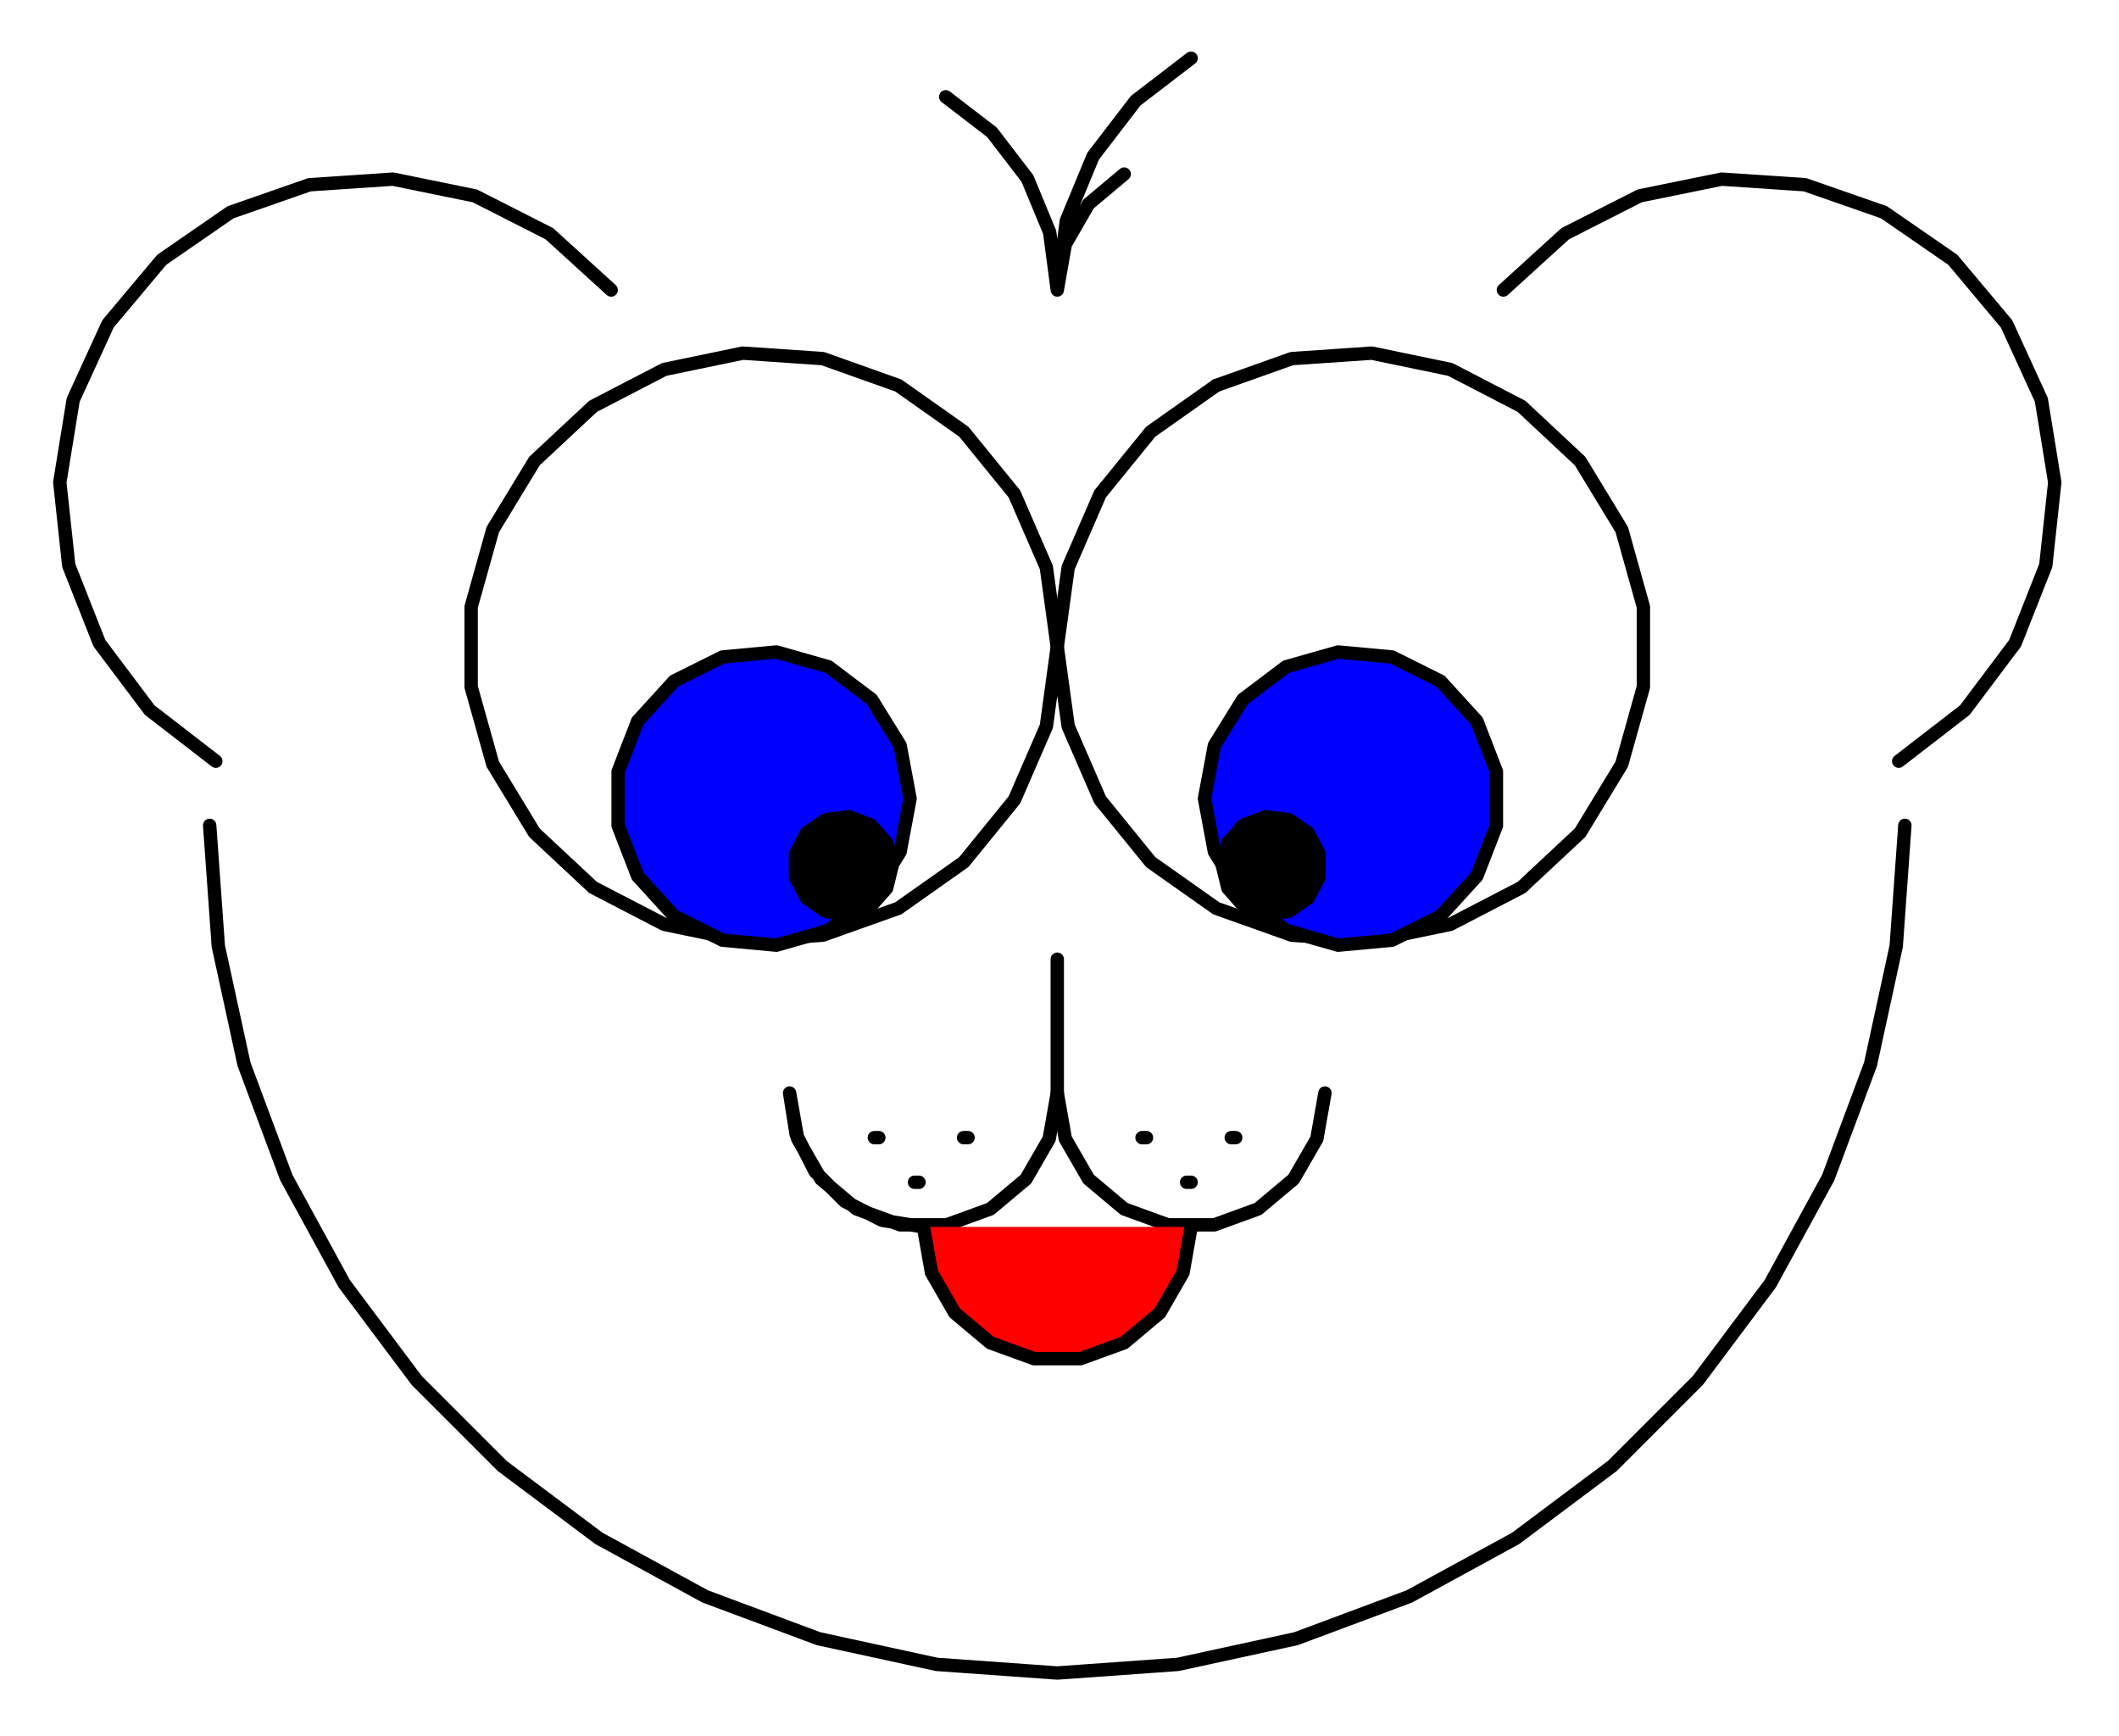
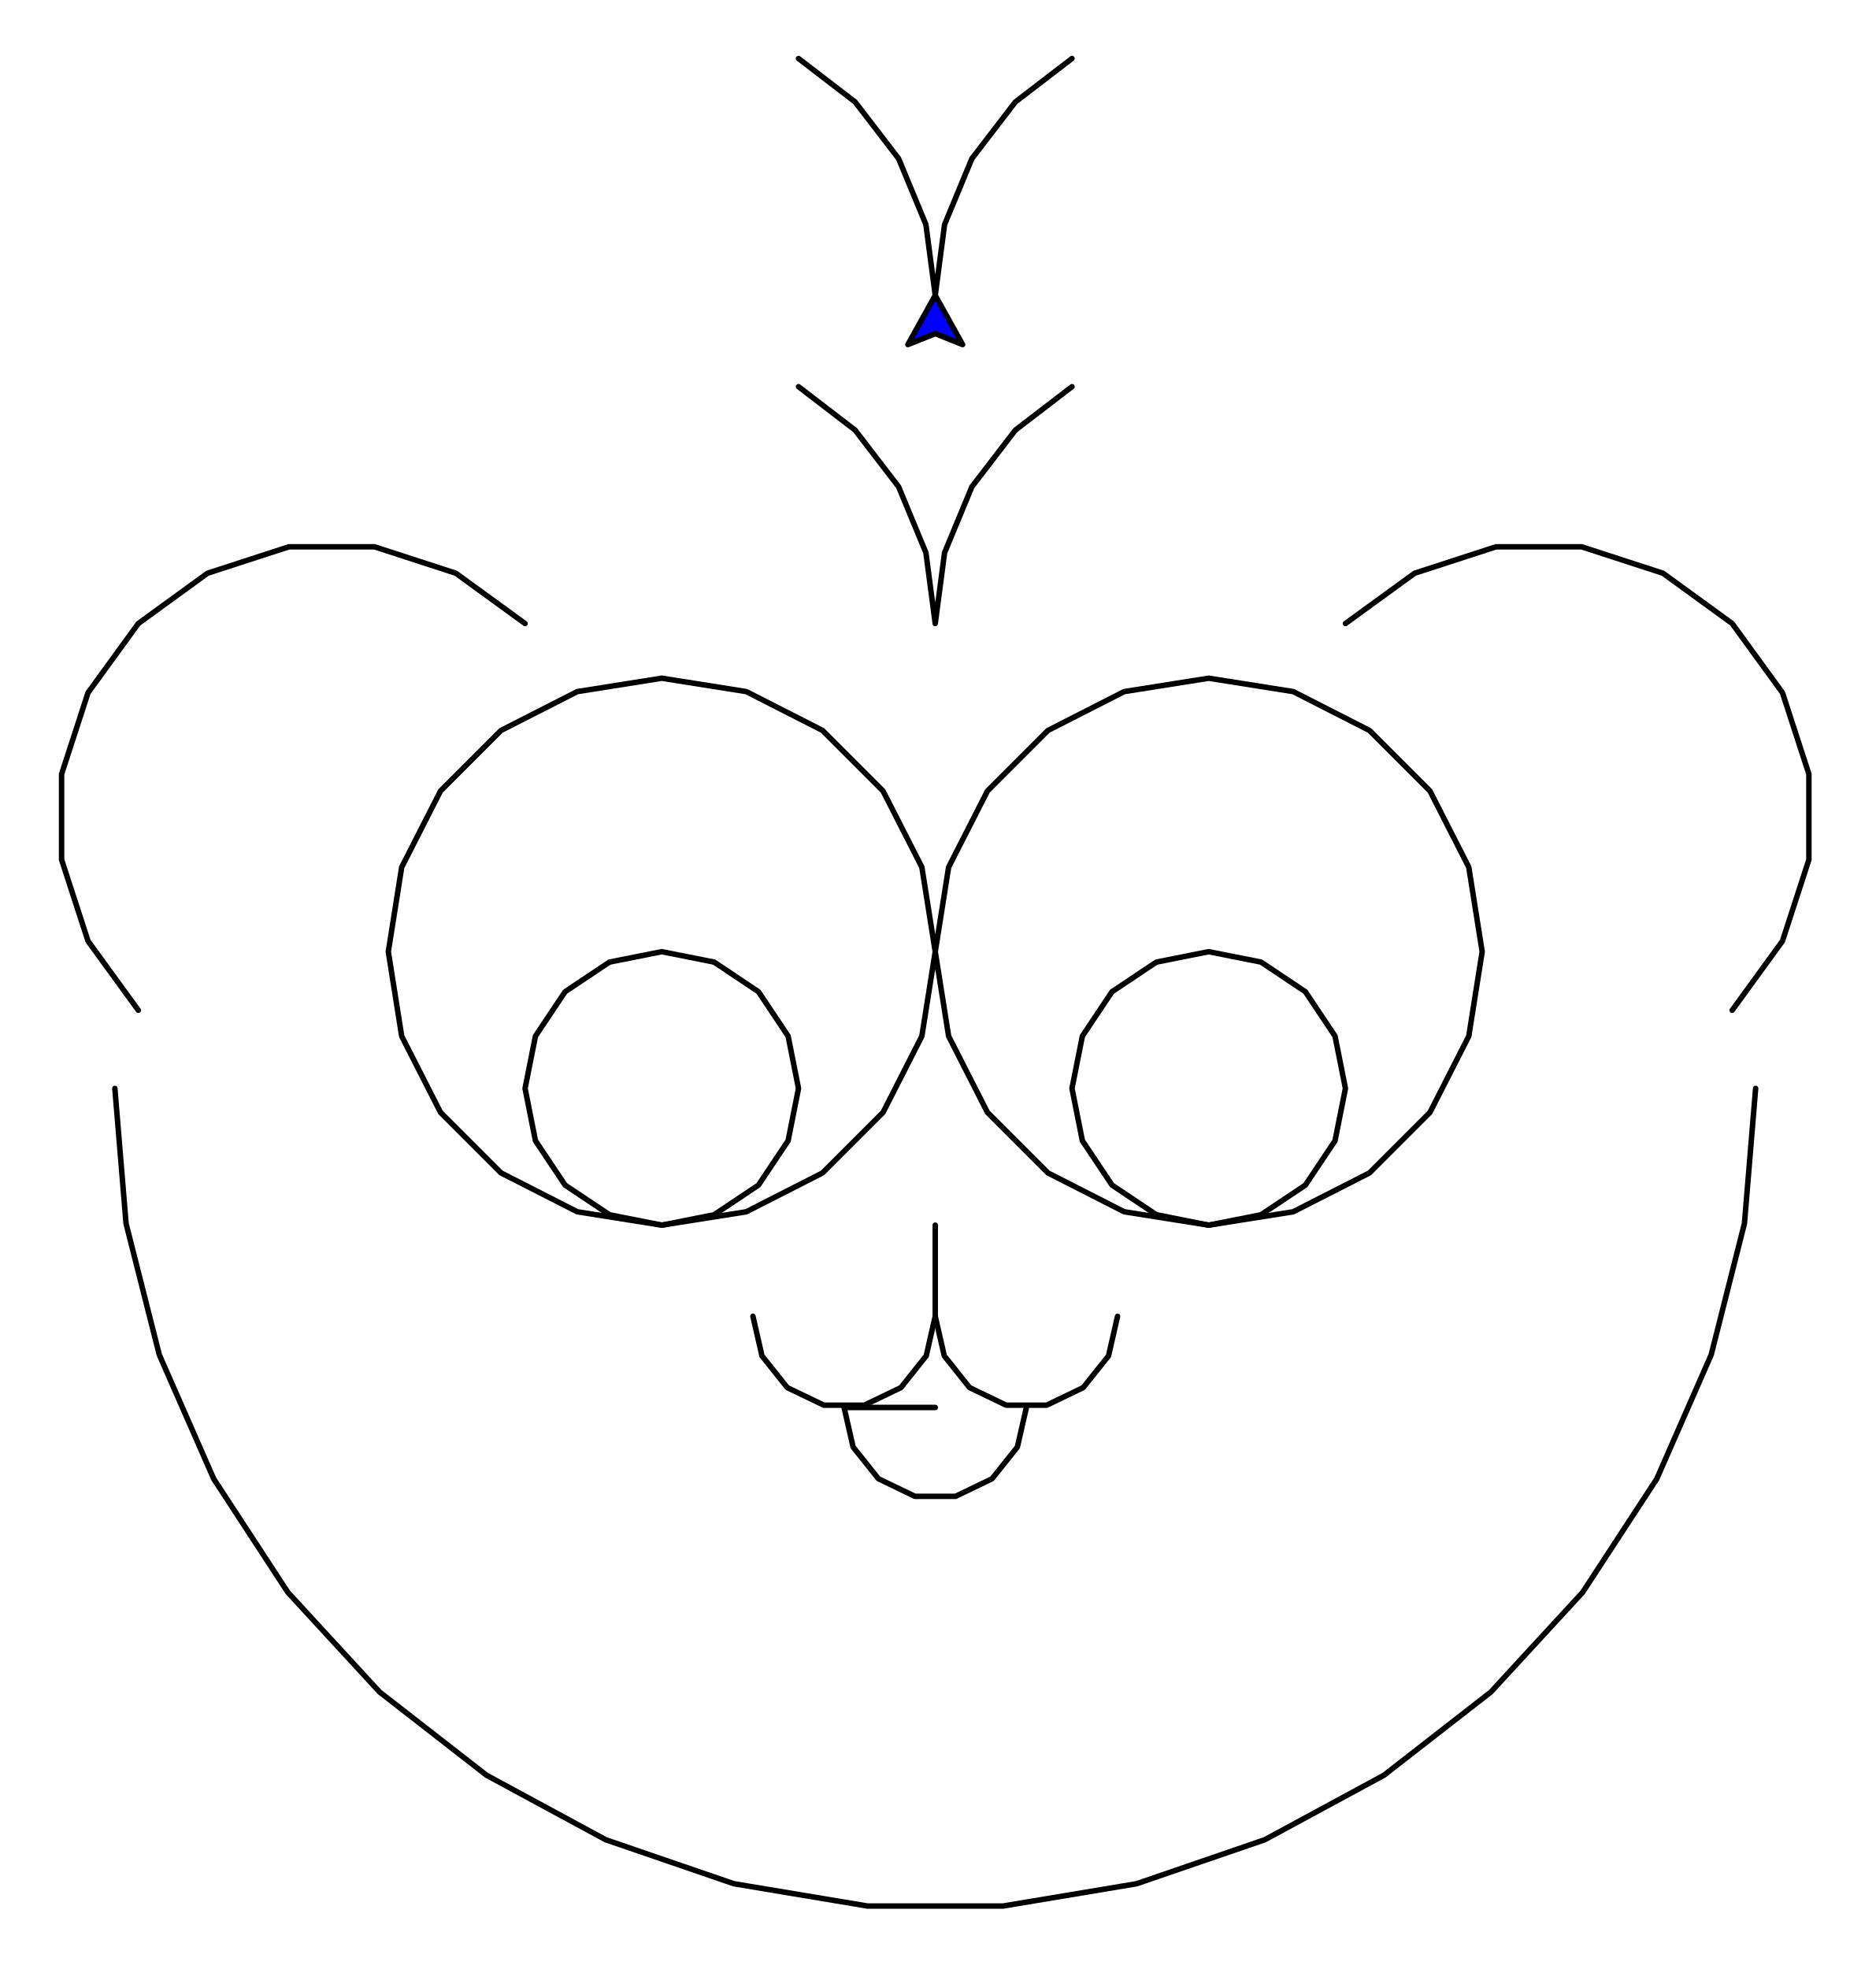
- <svg xmlns="http://www.w3.org/2000/svg" height="389.000" viewBox="-237.000 -145.000 475.000 389.000" width="475.000">
+ <svg xmlns="http://www.w3.org/2000/svg" height="360.000" viewBox="-171.000 -174.000 343.000 360.000" width="343.000">
  <line fill="none" stroke="none" stroke-linecap="round" stroke-width="2.0" x1="0.0" x2="0.0" y1="0.0" y2="0.0" />
-   <polygon fill="none" fill-rule="evenodd" points="0.0,0.0 0.0,0.0 0.0,0.0" stroke-linejoin="round" />
-   <polyline fill="none" points="0.0,0.0 -2.447,-17.807 -9.608,-34.293 -20.951,-48.235 -35.636,-58.6 -52.572,-64.62 -70.504,-65.846 -88.102,-62.189 -104.061,-53.92 -117.197,-41.652 -126.536,-26.294 -131.385,-8.987 -131.385,8.987 -126.536,26.294 -117.197,41.652 -104.061,53.92 -88.102,62.189 -70.504,65.846 -52.572,64.62 -35.636,58.6 -20.951,48.235 -9.608,34.293 -2.447,17.807 -9.237055564881302e-14,-1.0658141036401503e-14 2.447,17.807 9.608,34.293 20.951,48.235 35.636,58.6 52.572,64.62 70.504,65.846 88.102,62.189 104.061,53.92 117.197,41.652 126.536,26.294 131.385,8.987 131.385,-8.987 126.536,-26.294 117.197,-41.652 104.061,-53.92 88.102,-62.189 70.504,-65.846 52.572,-64.62 35.636,-58.6" stroke="#000" stroke-linecap="round" stroke-linejoin="round" stroke-width="3.0" />
-   <polyline fill="none" points="35.636,-58.6 20.951,-48.235 9.608,-34.293 2.447,-17.807 2.2648549702353193e-14,3.197442310920451e-14" stroke="#000" stroke-linecap="round" stroke-linejoin="round" stroke-width="3.0" />
-   <polygon fill="#00f" fill-rule="evenodd" points="33,34 35.228,45.921 41.613,56.232 51.291,63.54 62.955,66.859 75.031,65.74 85.887,60.335 94.057,51.372 98.438,40.064 98.438,27.936 94.057,16.628 85.887,7.665 75.031,2.26 62.955,1.141 51.291,4.46 41.613,11.768 35.228,22.079 33,34" stroke-linejoin="round" />
-   <polyline fill="none" points="33,34 35.228,45.921 41.613,56.232 51.291,63.54 62.955,66.859 75.031,65.74 85.887,60.335 94.057,51.372 98.438,40.064 98.438,27.936 94.057,16.628 85.887,7.665 75.031,2.26 62.955,1.141 51.291,4.46 41.613,11.768 35.228,22.079 33,34" stroke="#000" stroke-linecap="round" stroke-linejoin="round" stroke-width="3.0" />
-   <polygon fill="#000" fill-rule="evenodd" points="37.0,49 38.26,54.112 41.751,58.053 46.674,59.92 51.901,59.285 56.234,56.294 58.68,51.632 58.68,46.368 56.234,41.706 51.901,38.715 46.674,38.08 41.751,39.947 38.26,43.888 37.0,49" stroke-linejoin="round" />
-   <polyline fill="none" points="37.0,49 38.26,54.112 41.751,58.053 46.674,59.92 51.901,59.285 56.234,56.294 58.68,51.632 58.68,46.368 56.234,41.706 51.901,38.715 46.674,38.08 41.751,39.947 38.26,43.888 37.0,49" stroke="#000" stroke-linecap="round" stroke-linejoin="round" stroke-width="3.0" />
-   <polygon fill="#00f" fill-rule="evenodd" points="-33,34 -35.228,22.079 -41.613,11.768 -51.291,4.46 -62.955,1.141 -75.031,2.26 -85.887,7.665 -94.057,16.628 -98.438,27.936 -98.438,40.064 -94.057,51.372 -85.887,60.335 -75.031,65.74 -62.955,66.859 -51.291,63.54 -41.613,56.232 -35.228,45.921 -33,34" stroke-linejoin="round" />
-   <polyline fill="none" points="-33,34 -35.228,22.079 -41.613,11.768 -51.291,4.46 -62.955,1.141 -75.031,2.26 -85.887,7.665 -94.057,16.628 -98.438,27.936 -98.438,40.064 -94.057,51.372 -85.887,60.335 -75.031,65.74 -62.955,66.859 -51.291,63.54 -41.613,56.232 -35.228,45.921 -33,34" stroke="#000" stroke-linecap="round" stroke-linejoin="round" stroke-width="3.0" />
-   <polygon fill="#000" fill-rule="evenodd" points="-37,49 -38.26,43.888 -41.751,39.947 -46.674,38.08 -51.901,38.715 -56.234,41.706 -58.68,46.368 -58.68,51.632 -56.234,56.294 -51.901,59.285 -46.674,59.92 -41.751,58.053 -38.26,54.112 -37,49" stroke-linejoin="round" />
-   <polyline fill="none" points="-37,49 -38.26,43.888 -41.751,39.947 -46.674,38.08 -51.901,38.715 -56.234,41.706 -58.68,46.368 -58.68,51.632 -56.234,56.294 -51.901,59.285 -46.674,59.92 -41.751,58.053 -38.26,54.112 -37,49" stroke="#000" stroke-linecap="round" stroke-linejoin="round" stroke-width="3.0" />
-   <polyline fill="none" points="-1.3486039664514302e-13,70 -1.9265770949306145e-13,100 1.809,110.261 7.019,119.284 15,125.981 24.791,129.544 35.209,129.544 45,125.981 52.981,119.284 58.191,110.261 60,100" stroke="#000" stroke-linecap="round" stroke-linejoin="round" stroke-width="3.0" />
-   <polyline fill="none" points="-2.042810365310288e-13,100 -1.809,110.261 -7.019,119.284 -15,125.981 -24.791,129.544 -35.209,129.544 -45,125.981 -52.981,119.284 -58.191,110.261 -60,100 -58.532,109.271 -54.271,117.634 -47.634,124.271 -39.271,128.532 -30,130" stroke="#000" stroke-linecap="round" stroke-linejoin="round" stroke-width="3.0" />
-   <polygon fill="#f00" fill-rule="evenodd" points="-30,130 -28.191,140.261 -22.981,149.284 -15,155.981 -5.209,159.544 5.209,159.544 15,155.981 22.981,149.284 28.191,140.261 30,130" stroke-linejoin="round" />
-   <polyline fill="none" points="-30,130 -28.191,140.261 -22.981,149.284 -15,155.981 -5.209,159.544 5.209,159.544 15,155.981 22.981,149.284 28.191,140.261 30,130" stroke="#000" stroke-linecap="round" stroke-linejoin="round" stroke-width="3.0" />
-   <polyline fill="none" points="100,-80 113.859,-92.614 130.567,-101.099 148.928,-104.847 167.625,-103.59 185.319,-97.418 200.741,-86.773 212.786,-72.417 220.592,-55.381 223.598,-36.884 221.589,-18.253 214.709,-0.822 203.452,14.159 188.623,25.617" stroke="#000" stroke-linecap="round" stroke-linejoin="round" stroke-width="3.0" />
-   <polyline fill="none" points="-100,-80 -113.859,-92.614 -130.567,-101.099 -148.928,-104.847 -167.625,-103.59 -185.319,-97.418 -200.741,-86.773 -212.786,-72.417 -220.592,-55.381 -223.598,-36.884 -221.589,-18.253 -214.709,-0.822 -203.452,14.159 -188.623,25.617" stroke="#000" stroke-linecap="round" stroke-linejoin="round" stroke-width="3.0" />
-   <polyline fill="none" points="-190,40 -188.066,67.04 -182.304,93.529 -172.83,118.929 -159.838,142.722 -143.592,164.424 -124.424,183.592 -102.722,199.838 -78.929,212.83 -53.529,222.304 -27.04,228.066 -5.115907697472721e-13,230 27.04,228.066 53.529,222.304 78.929,212.83 102.722,199.838 124.424,183.592 143.592,164.424 159.838,142.722 172.83,118.929 182.304,93.529 188.066,67.04 190,40" stroke="#000" stroke-linecap="round" stroke-linejoin="round" stroke-width="3.0" />
-   <polyline fill="none" points="1.6986412276764895e-13,-80 -1.704,-92.941 -6.699,-105 -14.645,-115.355 -25,-123.301 -14.645,-115.355 -6.699,-105 -1.704,-92.941 1.7630341631047486e-13,-80 2.044,-95.529 8.038,-110 17.574,-122.426 30,-131.962 17.574,-122.426 8.038,-110 2.044,-95.529 1.7763568394002505e-13,-80 1.809,-90.261 7.019,-99.284 15,-105.981" stroke="#000" stroke-linecap="round" stroke-linejoin="round" stroke-width="3.0" />
-   <line fill="none" stroke="#000" stroke-linecap="round" stroke-width="3.0" x1="-20" x2="-21" y1="110" y2="110" />
-   <line fill="none" stroke="#000" stroke-linecap="round" stroke-width="3.0" x1="-40" x2="-41" y1="110" y2="110" />
-   <line fill="none" stroke="#000" stroke-linecap="round" stroke-width="3.0" x1="19" x2="20" y1="110" y2="110" />
-   <line fill="none" stroke="#000" stroke-linecap="round" stroke-width="3.0" x1="39" x2="40" y1="110" y2="110" />
-   <line fill="none" stroke="#000" stroke-linecap="round" stroke-width="3.0" x1="30" x2="29" y1="120" y2="120" />
-   <line fill="none" stroke="#000" stroke-linecap="round" stroke-width="3.0" x1="-31" x2="-32" y1="120" y2="120" />
-   <line fill="none" stroke="none" stroke-linecap="round" stroke-width="2.0" x1="0.0" x2="0.0" y1="0.0" y2="0.0" />
+   <polyline fill="none" points="0.0,0.0 -2.447,-15.451 -9.549,-29.389 -20.611,-40.451 -34.549,-47.553 -50.0,-50 -65.451,-47.553 -79.389,-40.451 -90.451,-29.389 -97.553,-15.451 -100,-3.730349362740526e-14 -97.553,15.451 -90.451,29.389 -79.389,40.451 -65.451,47.553 -50,50 -34.549,47.553 -20.611,40.451 -9.549,29.389 -2.447,15.451 -6.084022174945858e-14,3.375077994860476e-14 2.447,-15.451 9.549,-29.389 20.611,-40.451 34.549,-47.553 50,-50 65.451,-47.553 79.389,-40.451 90.451,-29.389 97.553,-15.451 100,5.861977570020827e-14 97.553,15.451 90.451,29.389 79.389,40.451 65.451,47.553 50,50 34.549,47.553 20.611,40.451 9.549,29.389 2.447,15.451 -3.1530333899354446e-14,4.440892098500626e-14" stroke="#000" stroke-linecap="round" stroke-linejoin="round" />
+   <polyline fill="none" points="-50,3.1632852521667763e-14 -59.567,1.903 -67.678,7.322 -73.097,15.433 -75,25 -73.097,34.567 -67.678,42.678 -59.567,48.097 -50,50 -40.433,48.097 -32.322,42.678 -26.903,34.567 -25.0,25 -26.903,15.433 -32.322,7.322 -40.433,1.903 -50,3.5083047578154947e-14" stroke="#000" stroke-linecap="round" stroke-linejoin="round" />
+   <polyline fill="none" points="50,1.7285464463555655e-14 59.567,1.903 67.678,7.322 73.097,15.433 75,25 73.097,34.567 67.678,42.678 59.567,48.097 50,50 40.433,48.097 32.322,42.678 26.903,34.567 25,25 26.903,15.433 32.322,7.322 40.433,1.903 50,8.881784197001252e-15" stroke="#000" stroke-linecap="round" stroke-linejoin="round" />
+   <polyline fill="none" points="1.138828968255705e-14,50 1.51843862434094e-14,66.667 1.651,73.898 6.275,79.697 12.958,82.915 20.375,82.915 27.058,79.697 31.683,73.898 33.333,66.667" stroke="#000" stroke-linecap="round" stroke-linejoin="round" />
+   <polyline fill="none" points="8.881784197001252e-15,66.667 -1.651,73.898 -6.275,79.697 -12.958,82.915 -20.375,82.915 -27.058,79.697 -31.683,73.898 -33.333,66.667" stroke="#000" stroke-linecap="round" stroke-linejoin="round" />
+   <polyline fill="none" points="1.582067810090848e-14,83.333 -16.667,83.333 -15.016,90.565 -10.391,96.364 -3.709,99.582 3.709,99.582 10.391,96.364 15.016,90.565 16.667,83.333" stroke="#000" stroke-linecap="round" stroke-linejoin="round" />
+   <polyline fill="none" points="-150.0,25.0 -147.954,49.689 -141.873,73.705 -131.921,96.392 -118.371,117.132 -101.592,135.359 -82.042,150.575 -60.254,162.366 -36.823,170.41 -12.387,174.488 12.387,174.488 36.823,170.41 60.254,162.366 82.042,150.575 101.592,135.359 118.371,117.132 131.921,96.392 141.873,73.705 147.954,49.689 150,25" stroke="#000" stroke-linecap="round" stroke-linejoin="round" />
+   <polyline fill="none" points="-75,-60 -87.656,-69.195 -102.534,-74.029 -118.177,-74.029 -133.055,-69.195 -145.711,-60 -154.906,-47.344 -159.74,-32.466 -159.74,-16.823 -154.906,-1.945 -145.711,10.711" stroke="#000" stroke-linecap="round" stroke-linejoin="round" />
+   <polyline fill="none" points="75,-60 87.656,-69.195 102.534,-74.029 118.177,-74.029 133.055,-69.195 145.711,-60 154.906,-47.344 159.74,-32.466 159.74,-16.823 154.906,-1.945 145.711,10.711" stroke="#000" stroke-linecap="round" stroke-linejoin="round" />
+   <polyline fill="none" points="-1.9984014443252818e-14,-60 -1.704,-72.941 -6.699,-85 -14.645,-95.355 -25,-103.301 -14.645,-95.355 -6.699,-85 -1.704,-72.941 -2.0650148258027912e-14,-60 1.704,-72.941 6.699,-85 14.645,-95.355 25,-103.301 14.645,-95.355 6.699,-85 1.704,-72.941 -2.930988785010413e-14,-60" stroke="#000" stroke-linecap="round" stroke-linejoin="round" />
+   <polyline fill="none" points="-1.9984014443252818e-14,-120 -1.704,-132.941 -6.699,-145 -14.645,-155.355 -25,-163.301 -14.645,-155.355 -6.699,-145 -1.704,-132.941 -1.9095836023552692e-14,-120 1.704,-132.941 6.699,-145 14.645,-155.355 25,-163.301 14.645,-155.355 6.699,-145 1.704,-132.941 -2.3314683517128287e-14,-120" stroke="#000" stroke-linecap="round" stroke-linejoin="round" />
+   <polygon fill="#00f" fill-rule="evenodd" points="-2.3314683517128287e-14,-120 -5,-111 -2.3703261575747092e-14,-113 5,-111" stroke="#000" stroke-linejoin="round" />
</svg>
